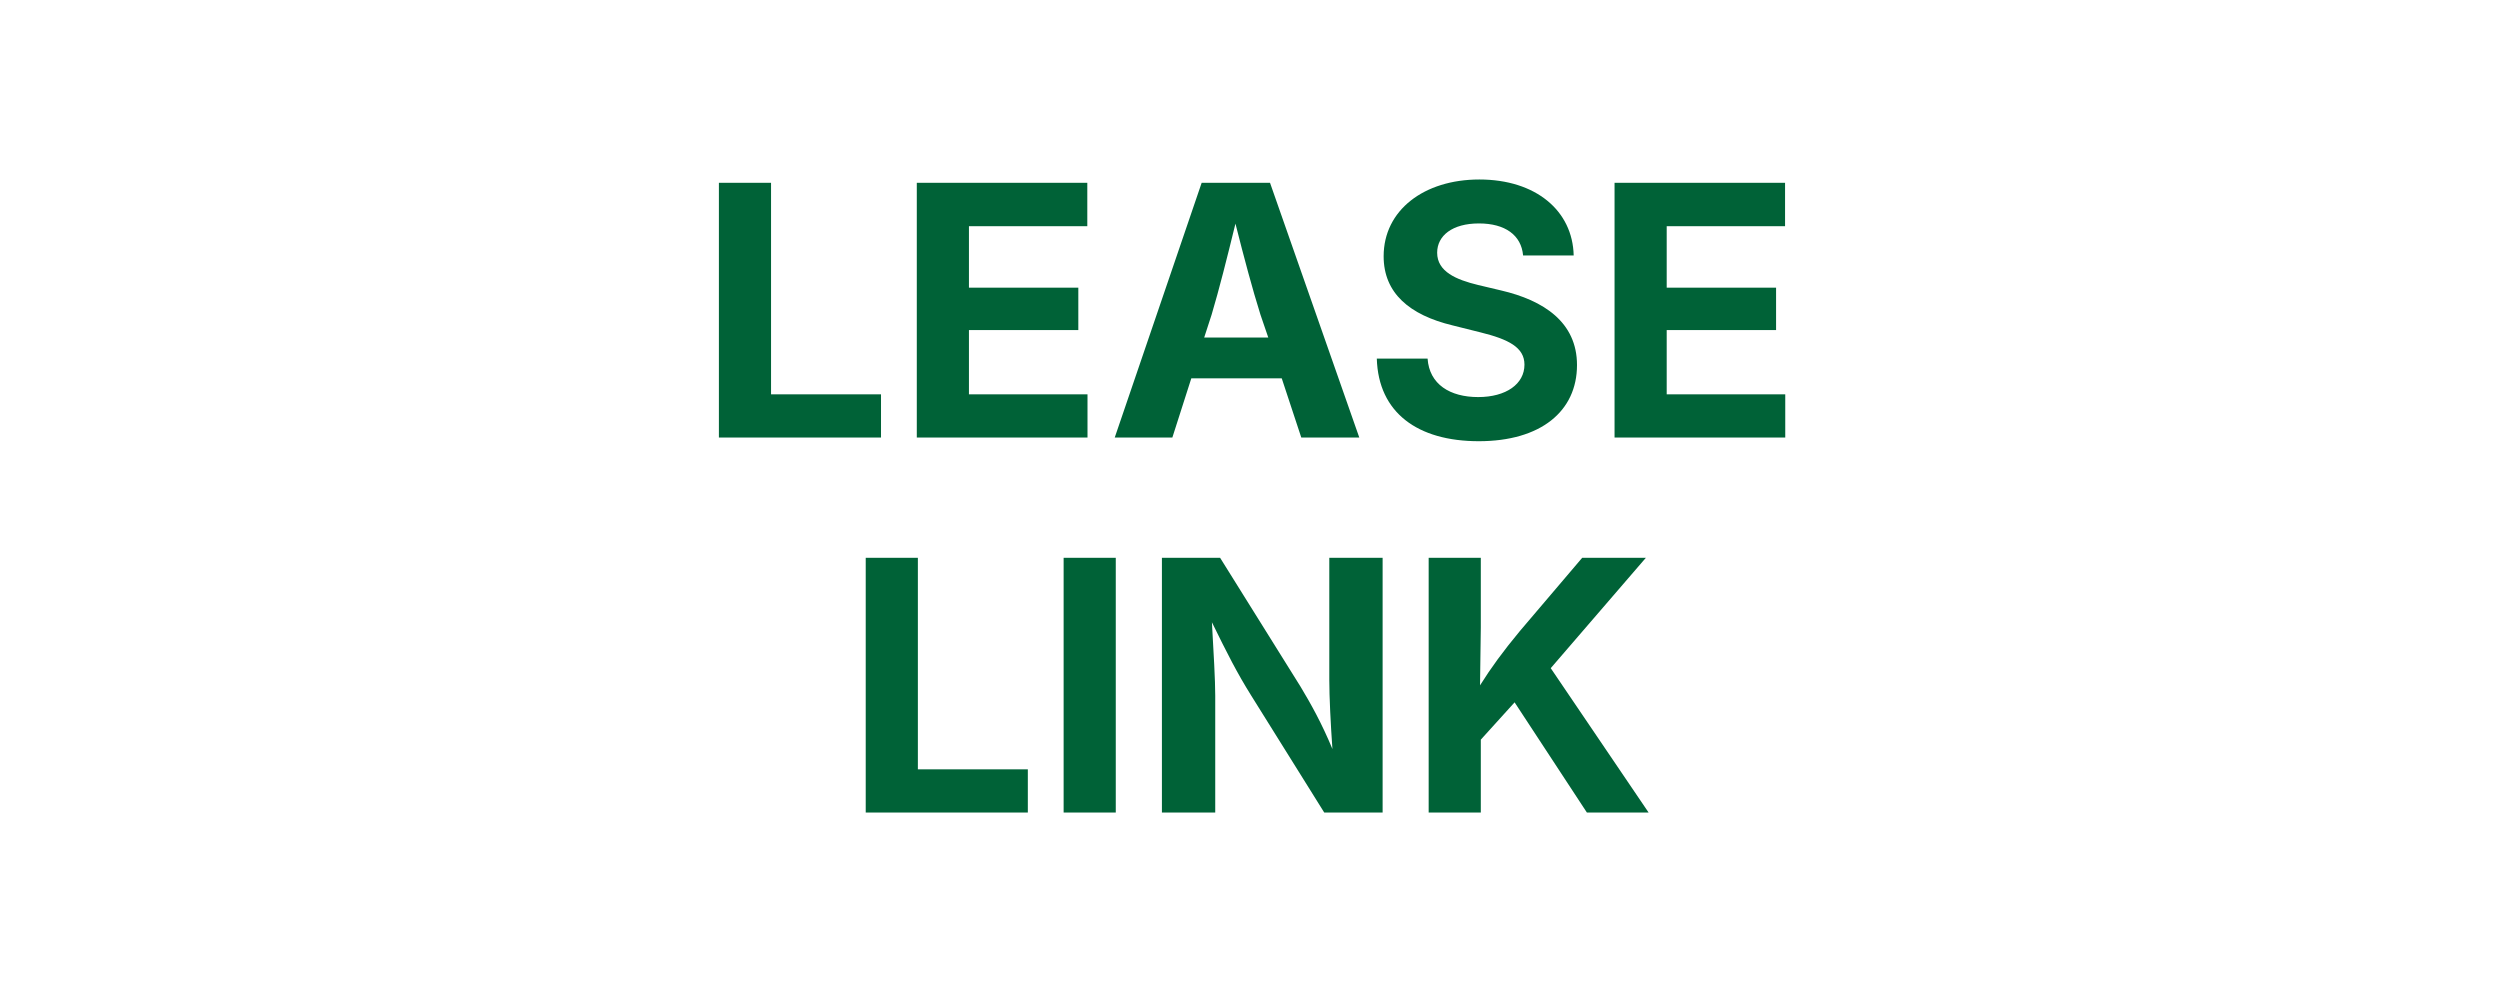
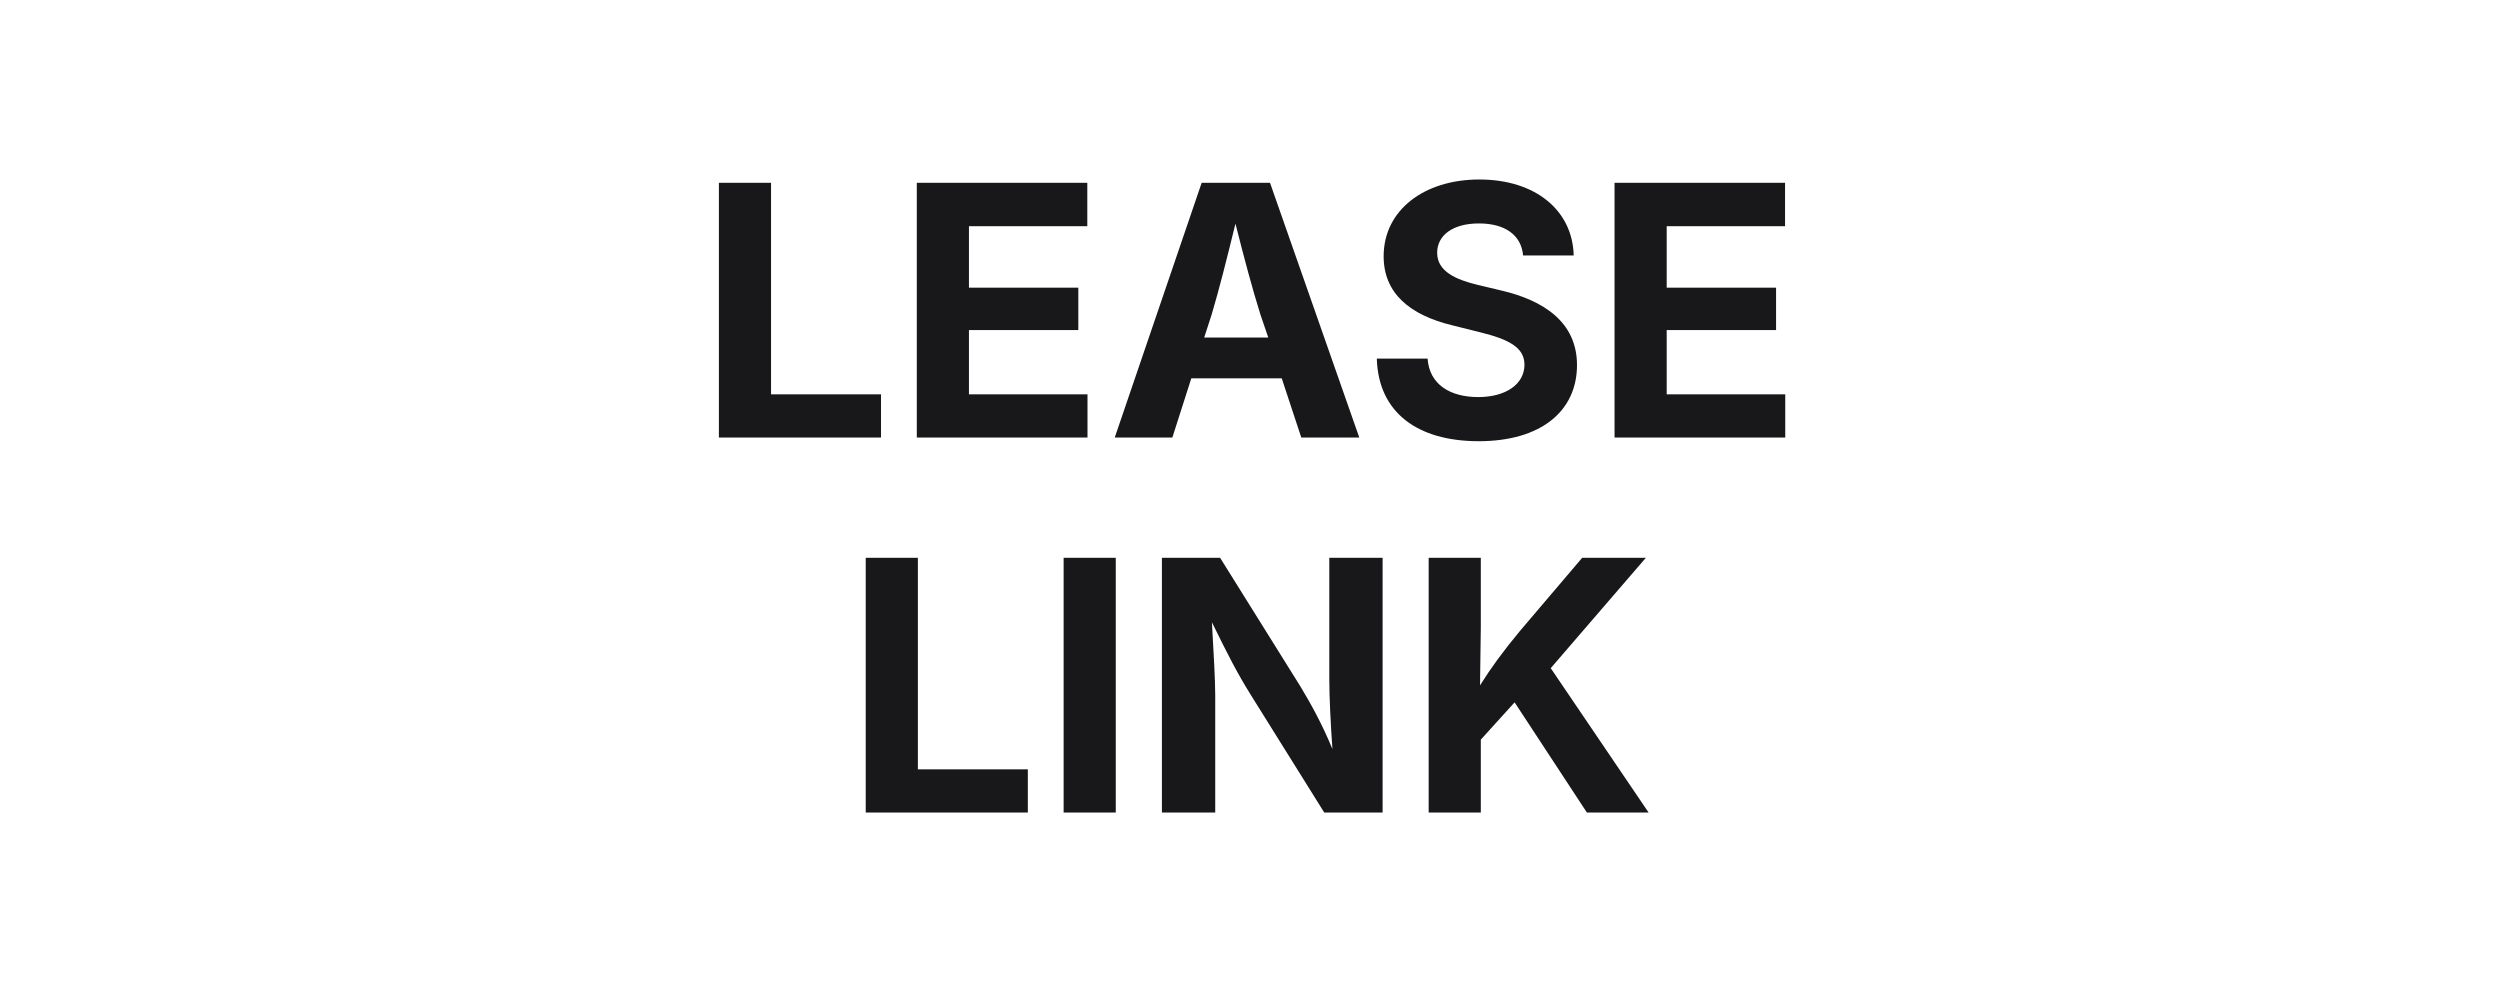
<svg xmlns="http://www.w3.org/2000/svg" viewBox="0 0 200 80" fill="none">
-   <text x="100" y="35" text-anchor="middle" font-family="system-ui, -apple-system, sans-serif" font-size="28" font-weight="700" fill="#006237">LEASE</text>
-   <text x="100" y="65" text-anchor="middle" font-family="system-ui, -apple-system, sans-serif" font-size="28" font-weight="700" fill="#006237">LINK</text>
+   <text x="100" y="35" text-anchor="middle" font-family="system-ui, -apple-system, sans-serif" font-size="28" font-weight="700" fill="#18181b">LEASE</text>
+   <text x="100" y="65" text-anchor="middle" font-family="system-ui, -apple-system, sans-serif" font-size="28" font-weight="700" fill="#18181b">LINK</text>
</svg>
